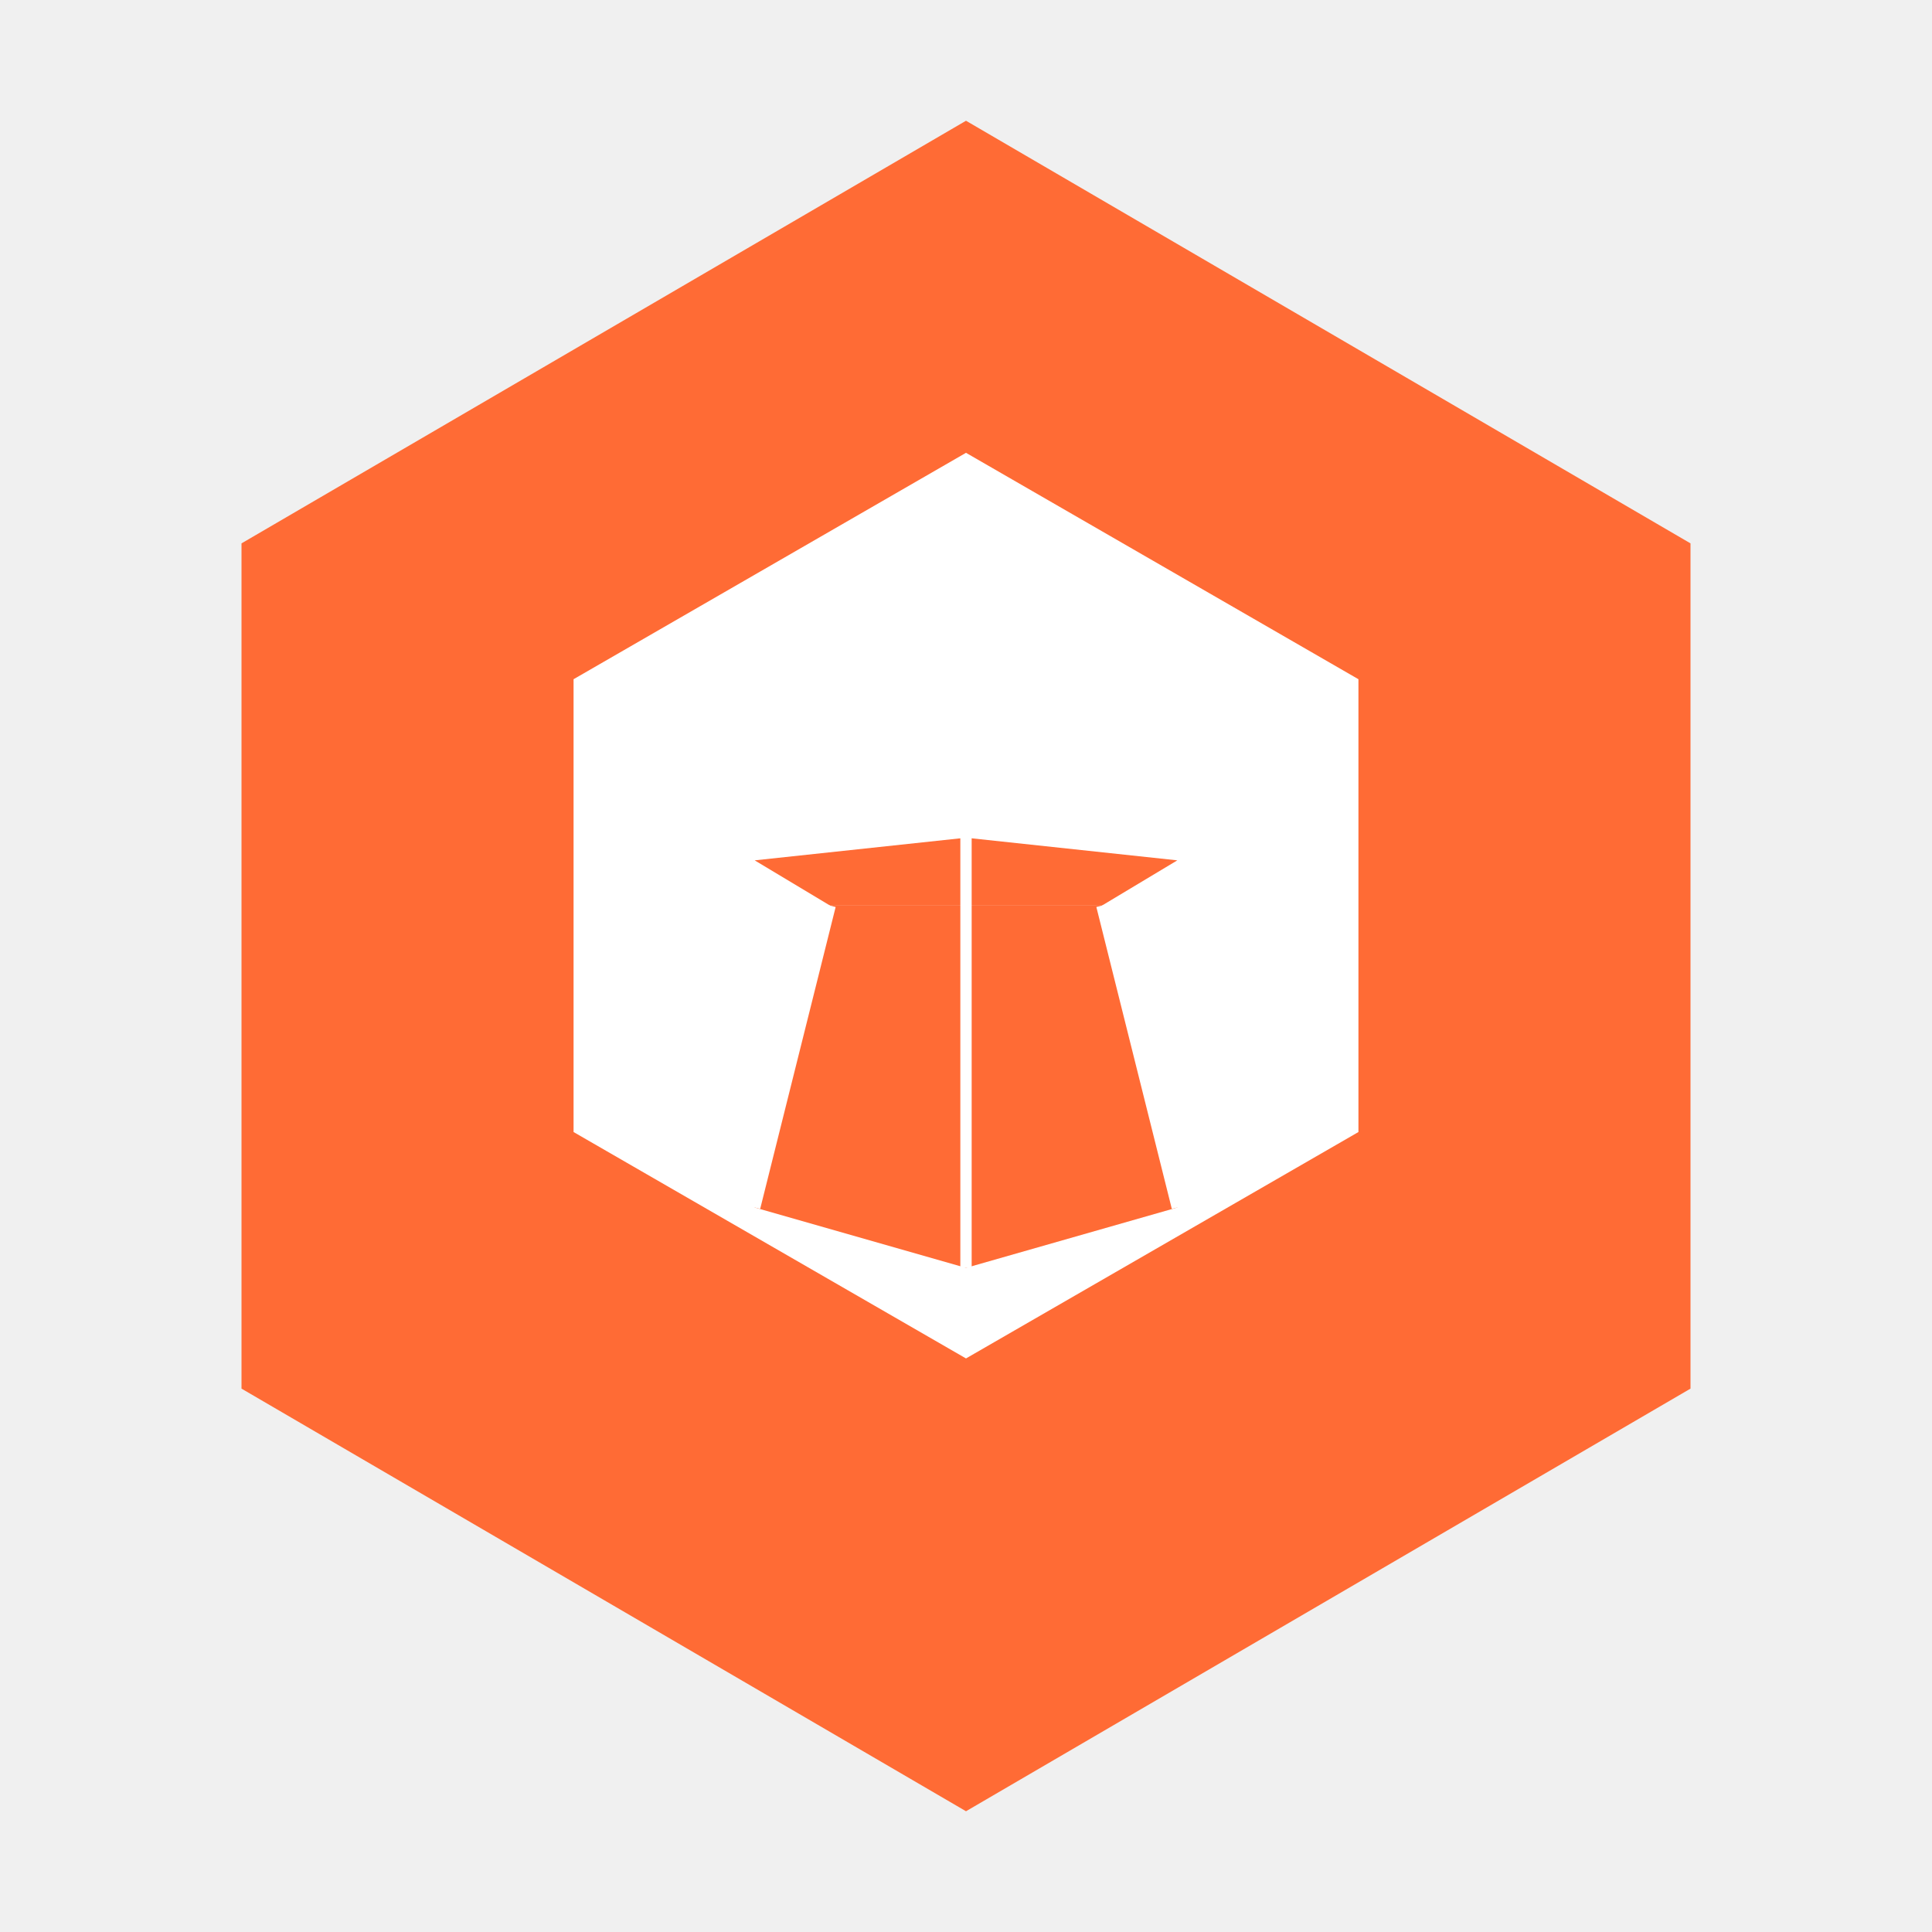
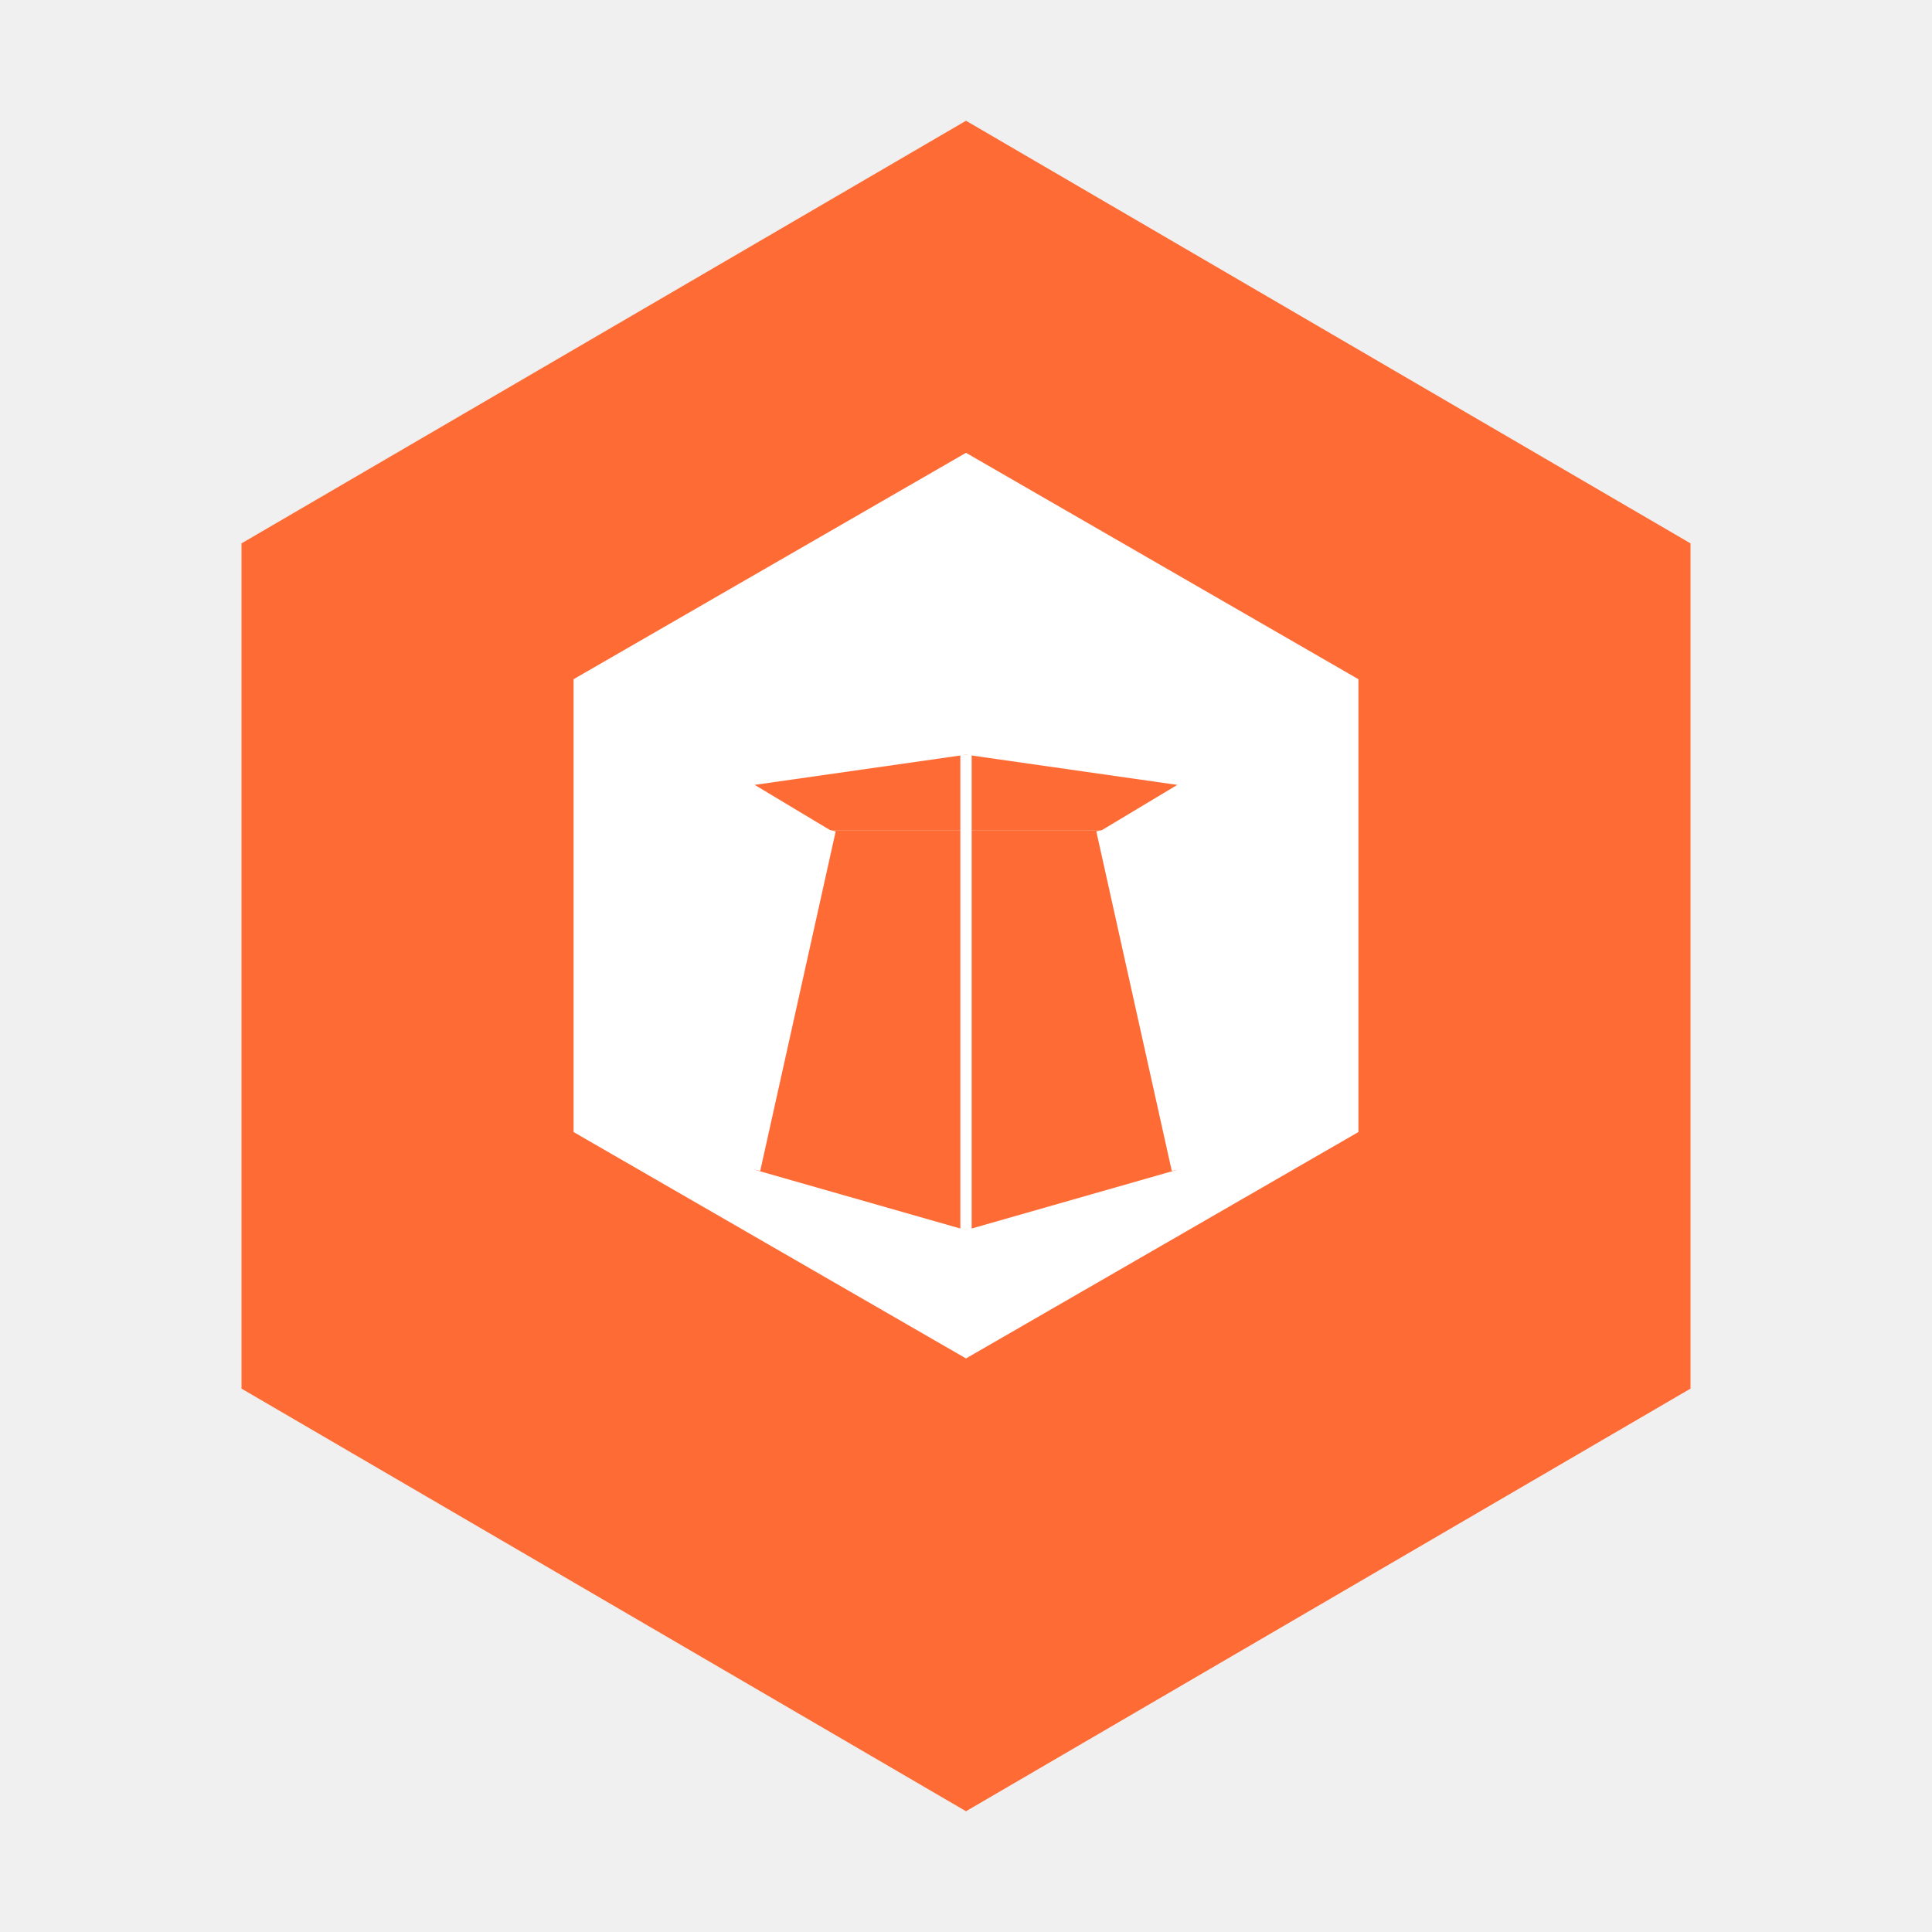
<svg xmlns="http://www.w3.org/2000/svg" width="512" height="512" viewBox="0 0 512 512" fill="none">
  <path d="M256 32L448 144V368L256 480L64 368V144L256 32Z" fill="#FF6B35" />
  <path d="M256 120L360 180V300L256 360L152 300V180L256 120Z" fill="white" />
-   <path d="M220 240L200 320L256 336L312 320L292 240Z" fill="#FF6B35" />
-   <path d="M220 240L200 228L256 222L312 228L292 240Z" fill="#FF6B35" />
-   <line x1="220" y1="240" x2="200" y2="320" stroke="white" stroke-width="3" />
-   <line x1="292" y1="240" x2="312" y2="320" stroke="white" stroke-width="3" />
-   <line x1="256" y1="222" x2="256" y2="336" stroke="white" stroke-width="3" />
+   <path d="M220 220L200 310L256 326L312 310L292 220Z" fill="#FF6B35" />
+   <path d="M220 220L200 208L256 200L312 208L292 220Z" fill="#FF6B35" />
+   <line x1="220" y1="220" x2="200" y2="310" stroke="white" stroke-width="3" />
+   <line x1="292" y1="220" x2="312" y2="310" stroke="white" stroke-width="3" />
+   <line x1="256" y1="200" x2="256" y2="326" stroke="white" stroke-width="3" />
</svg>
